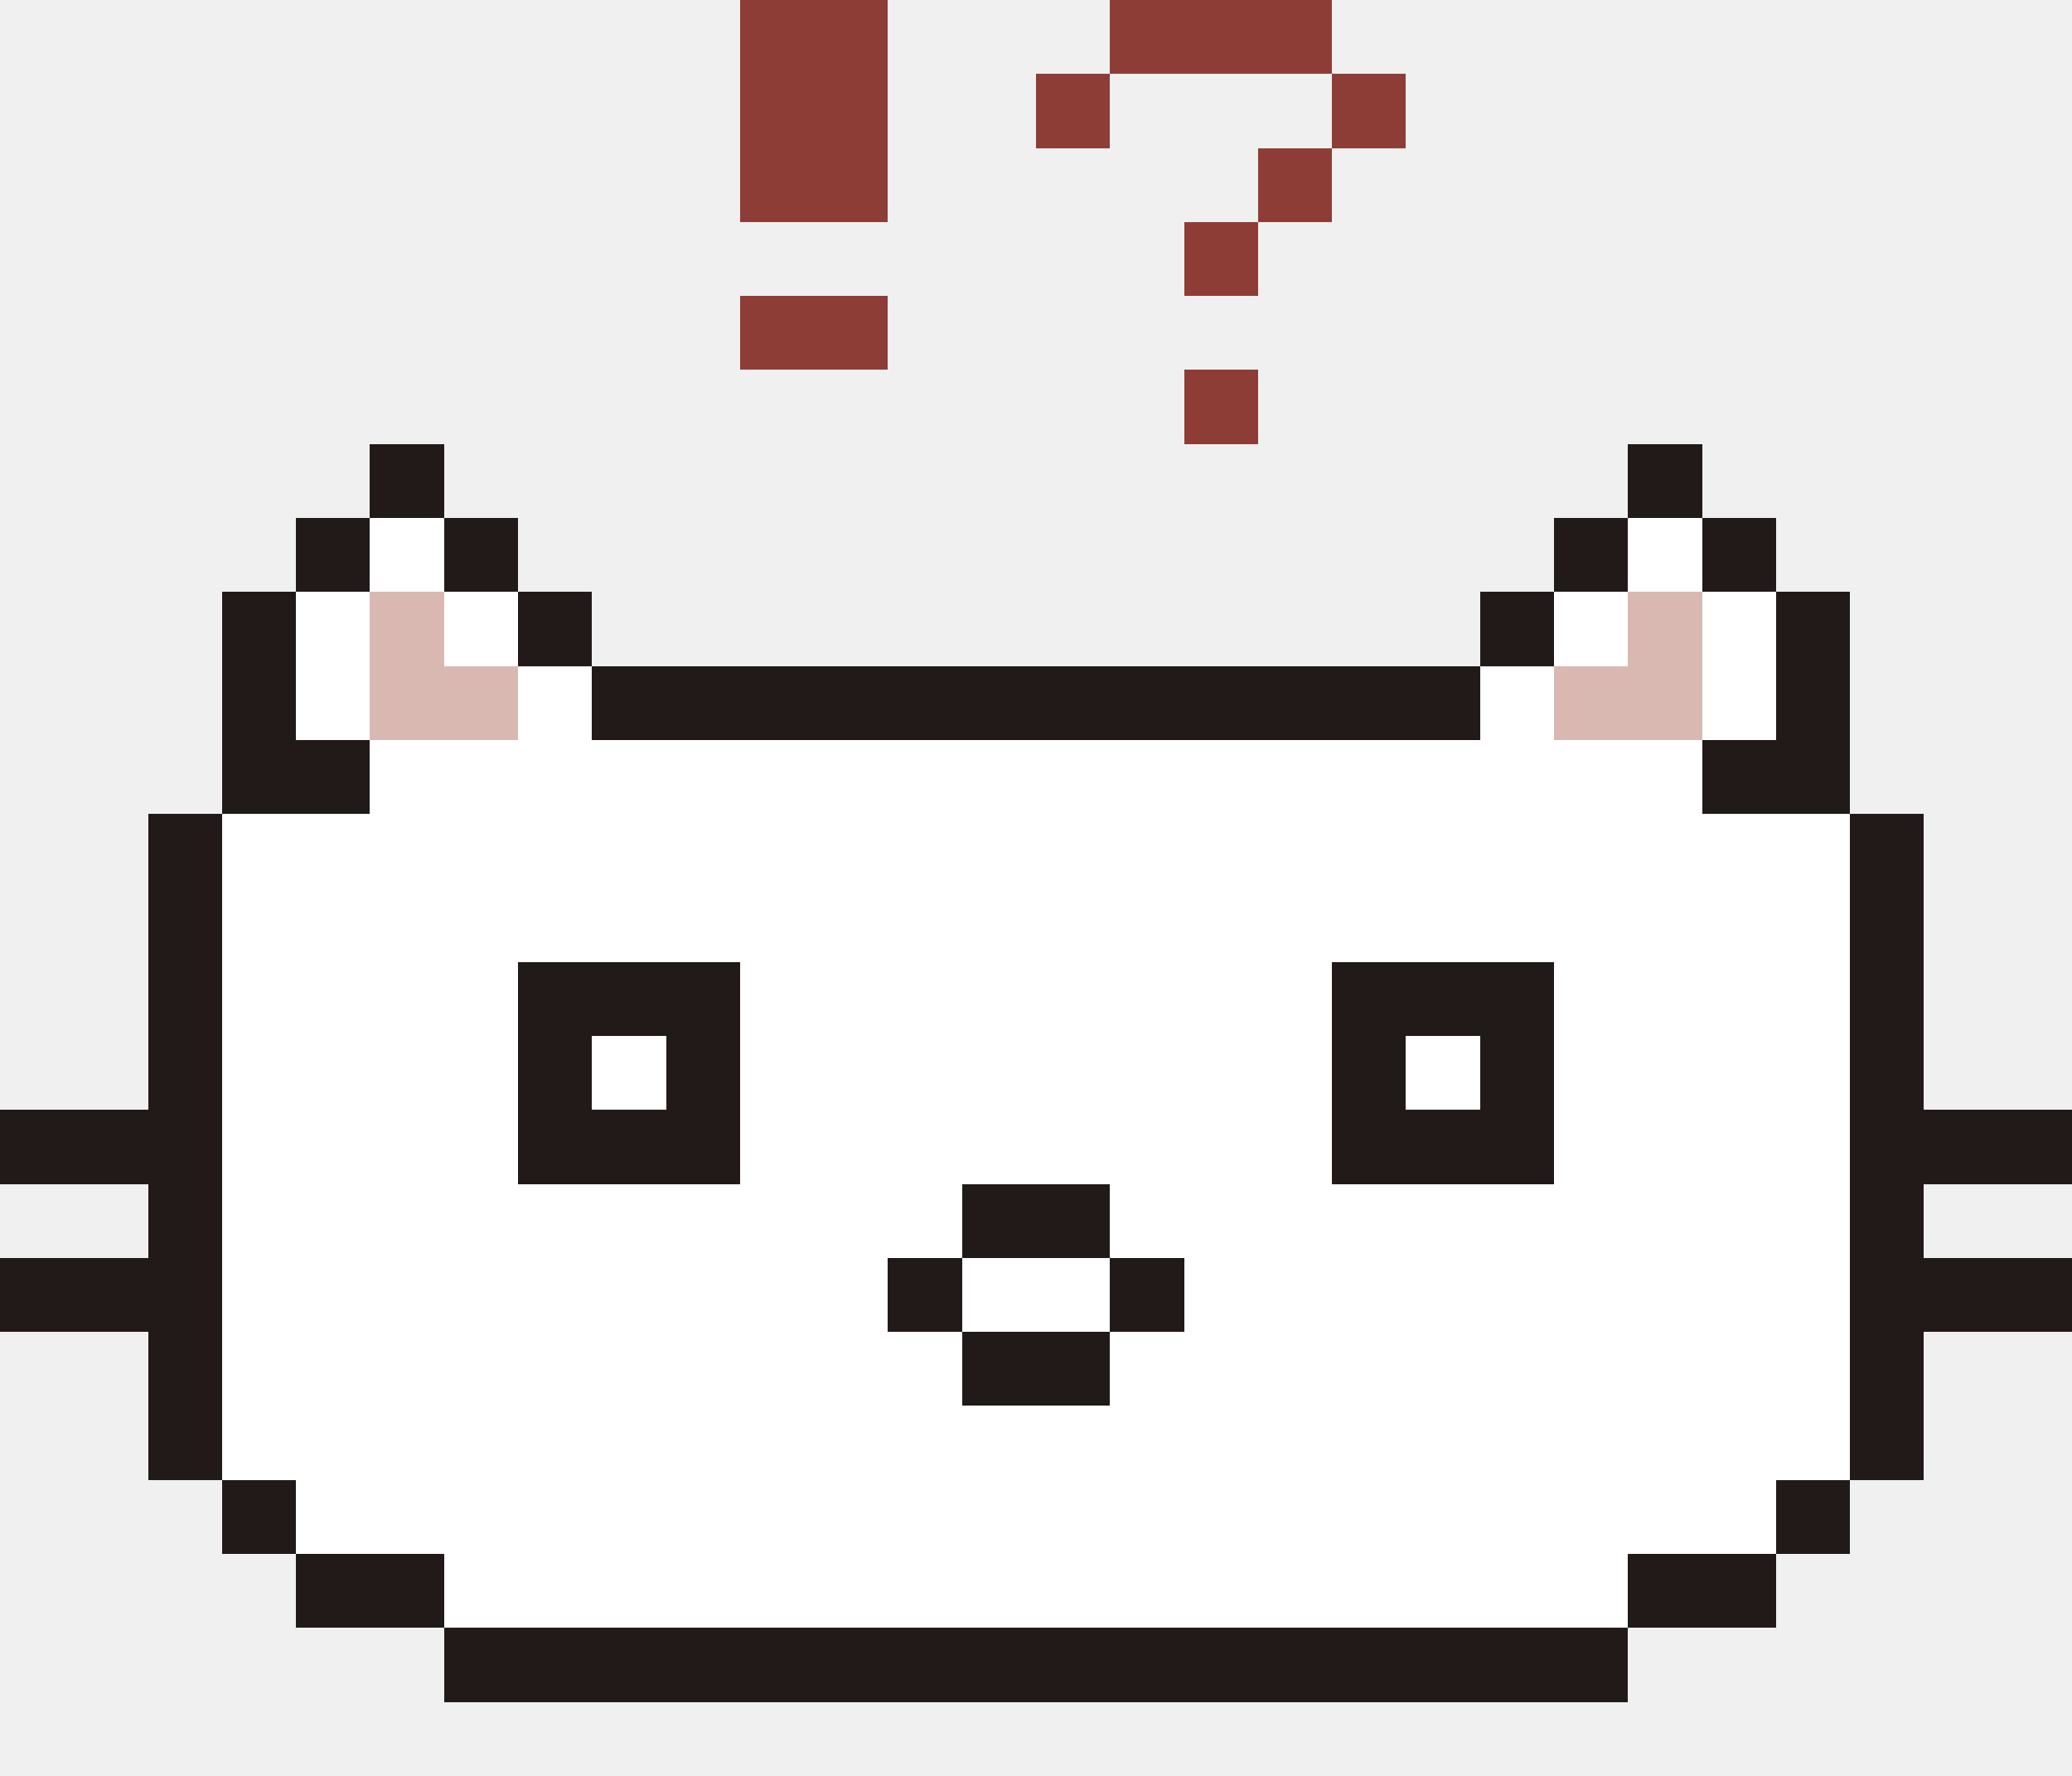
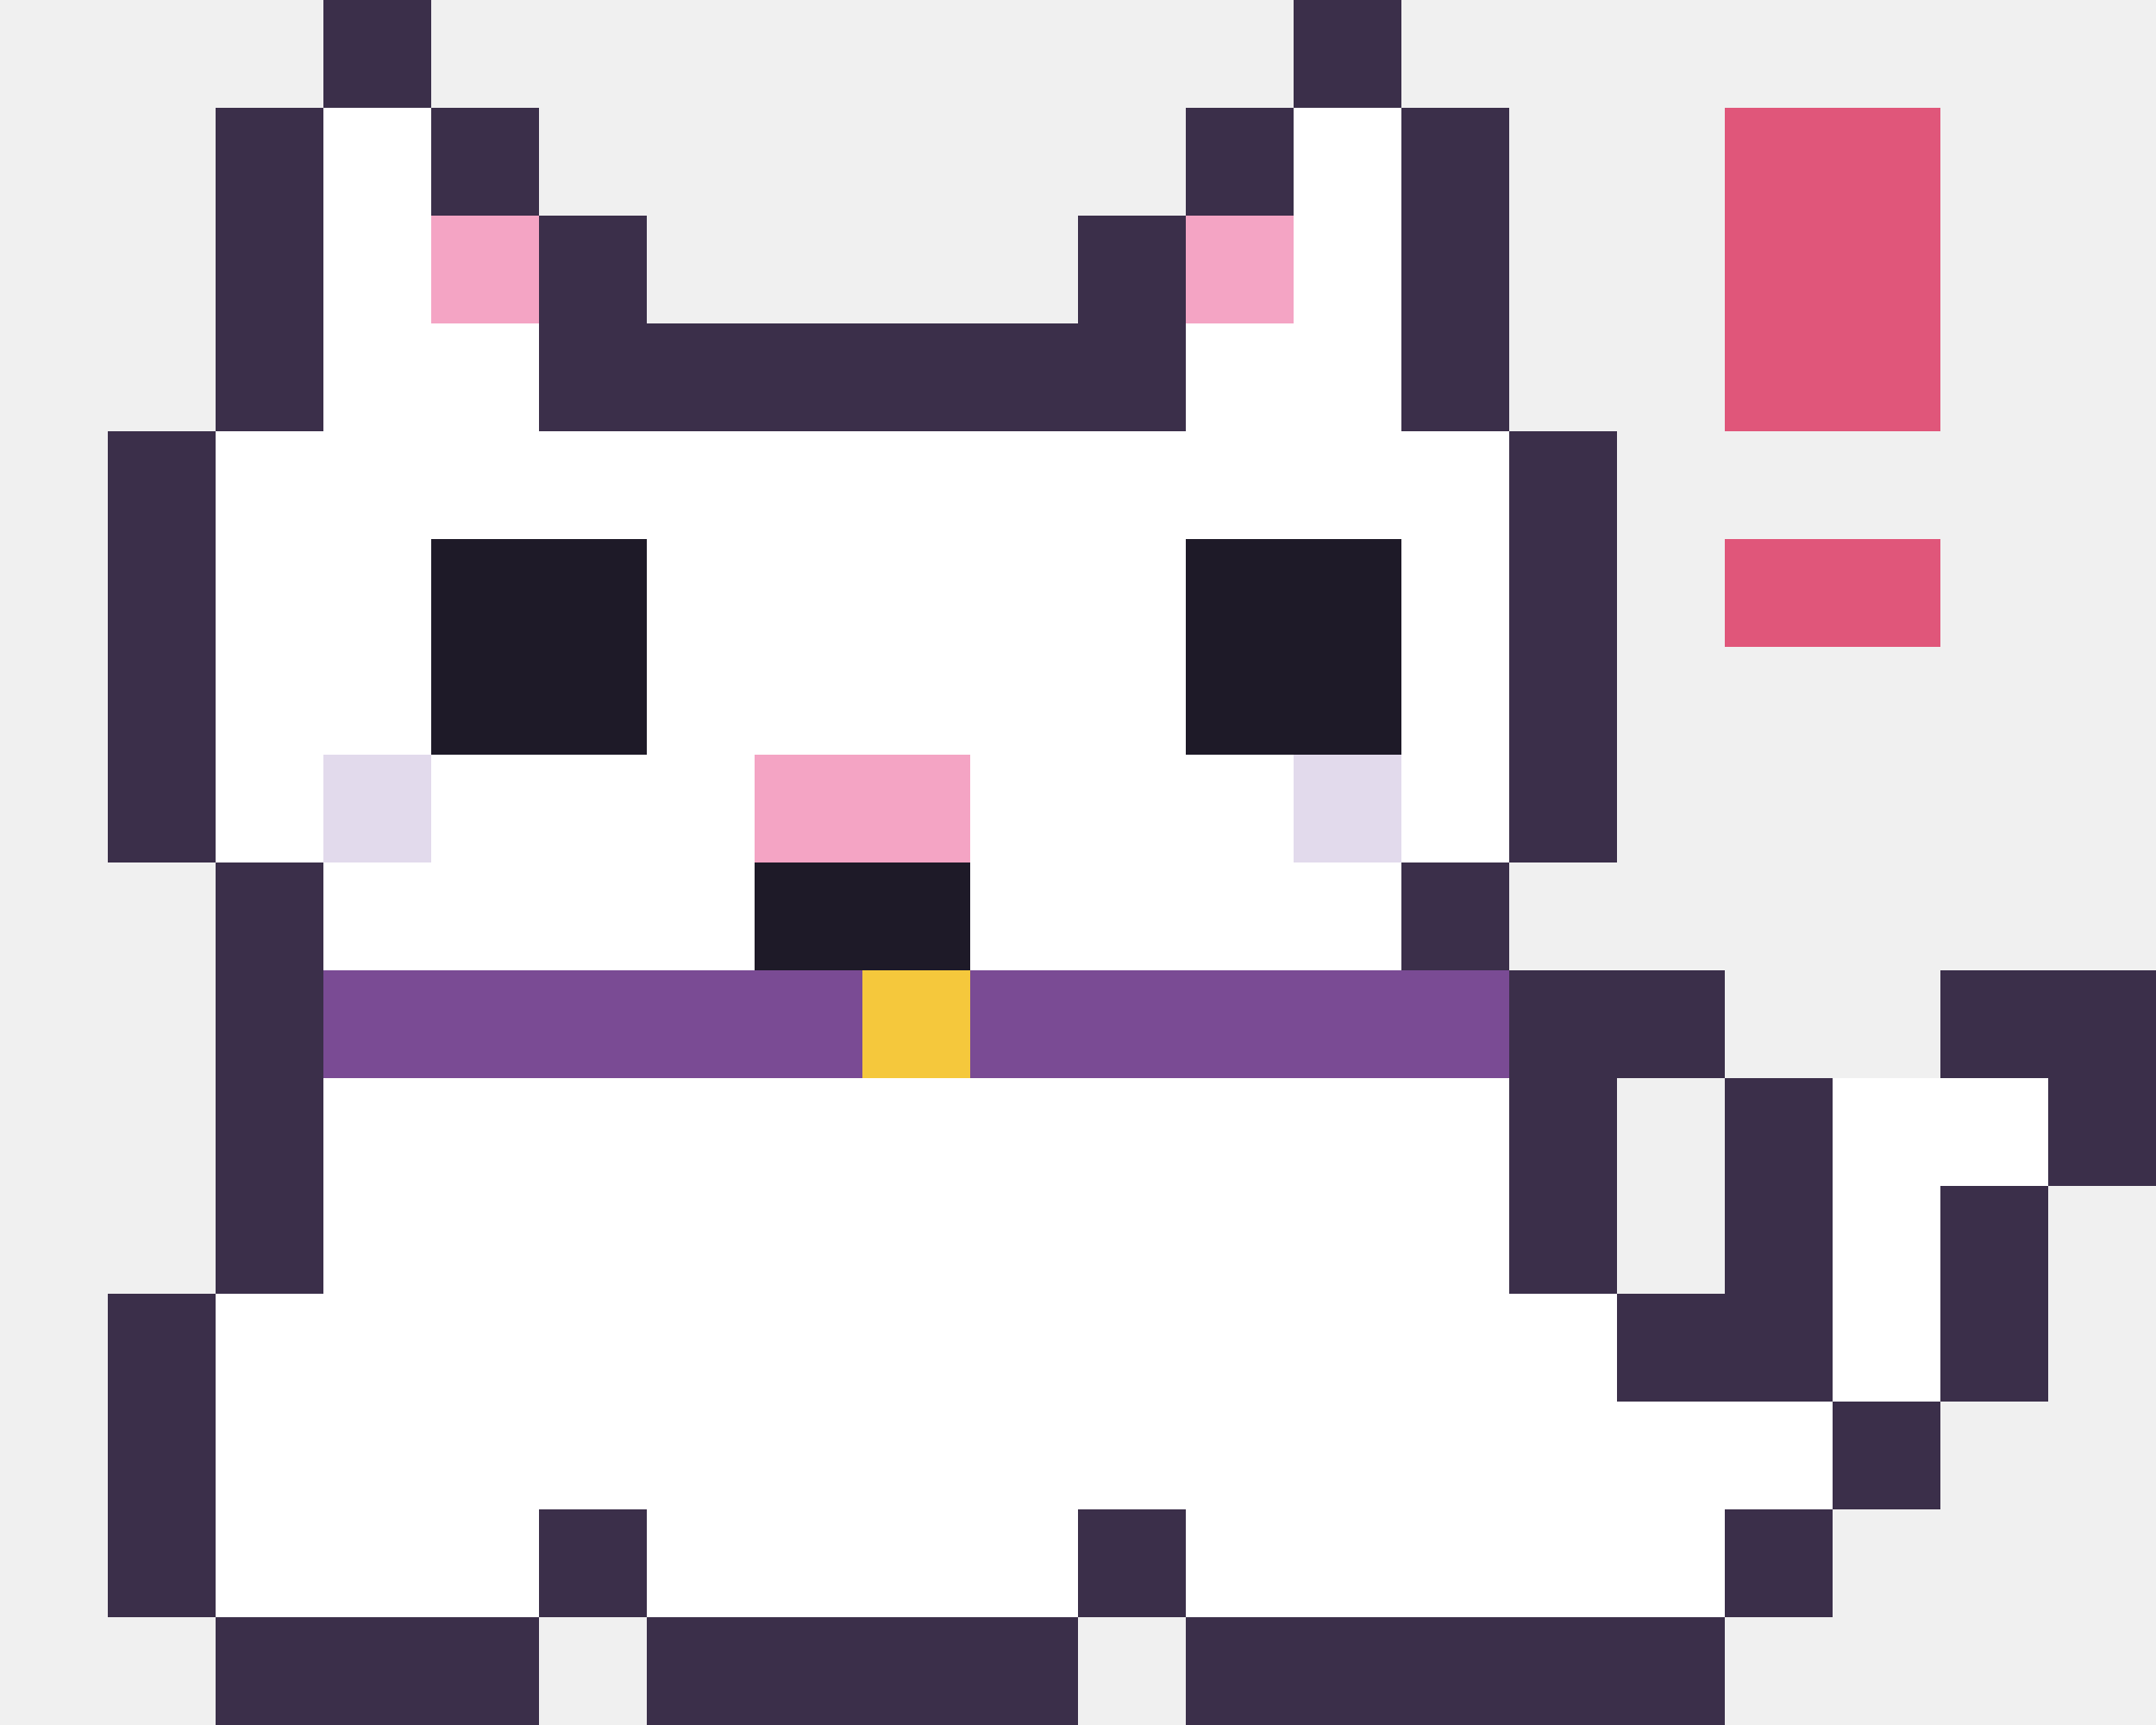
- <svg xmlns="http://www.w3.org/2000/svg" viewBox="0 0 28 24" width="28" height="24" shape-rendering="crispEdges" role="img" aria-label="Kitty: Sorprendida">
-   <rect x="10" y="0" width="2" height="1" fill="#8E3D36" />
-   <rect x="15" y="0" width="3" height="1" fill="#8E3D36" />
-   <rect x="10" y="1" width="2" height="1" fill="#8E3D36" />
-   <rect x="14" y="1" width="1" height="1" fill="#8E3D36" />
-   <rect x="18" y="1" width="1" height="1" fill="#8E3D36" />
-   <rect x="10" y="2" width="2" height="1" fill="#8E3D36" />
-   <rect x="17" y="2" width="1" height="1" fill="#8E3D36" />
-   <rect x="16" y="3" width="1" height="1" fill="#8E3D36" />
-   <rect x="10" y="4" width="2" height="1" fill="#8E3D36" />
-   <rect x="16" y="5" width="1" height="1" fill="#8E3D36" />
-   <rect x="5" y="6" width="1" height="1" fill="#211A18" />
-   <rect x="22" y="6" width="1" height="1" fill="#211A18" />
-   <rect x="4" y="7" width="1" height="1" fill="#211A18" />
-   <rect x="5" y="7" width="1" height="1" fill="#FFFFFF" />
-   <rect x="6" y="7" width="1" height="1" fill="#211A18" />
-   <rect x="21" y="7" width="1" height="1" fill="#211A18" />
-   <rect x="22" y="7" width="1" height="1" fill="#FFFFFF" />
-   <rect x="23" y="7" width="1" height="1" fill="#211A18" />
-   <rect x="3" y="8" width="1" height="1" fill="#211A18" />
-   <rect x="4" y="8" width="1" height="1" fill="#FFFFFF" />
-   <rect x="5" y="8" width="1" height="1" fill="#D9B8B2" />
-   <rect x="6" y="8" width="1" height="1" fill="#FFFFFF" />
-   <rect x="7" y="8" width="1" height="1" fill="#211A18" />
-   <rect x="20" y="8" width="1" height="1" fill="#211A18" />
-   <rect x="21" y="8" width="1" height="1" fill="#FFFFFF" />
-   <rect x="22" y="8" width="1" height="1" fill="#D9B8B2" />
-   <rect x="23" y="8" width="1" height="1" fill="#FFFFFF" />
-   <rect x="24" y="8" width="1" height="1" fill="#211A18" />
-   <rect x="3" y="9" width="1" height="1" fill="#211A18" />
-   <rect x="4" y="9" width="1" height="1" fill="#FFFFFF" />
-   <rect x="5" y="9" width="2" height="1" fill="#D9B8B2" />
-   <rect x="7" y="9" width="1" height="1" fill="#FFFFFF" />
-   <rect x="8" y="9" width="12" height="1" fill="#211A18" />
-   <rect x="20" y="9" width="1" height="1" fill="#FFFFFF" />
-   <rect x="21" y="9" width="2" height="1" fill="#D9B8B2" />
-   <rect x="23" y="9" width="1" height="1" fill="#FFFFFF" />
-   <rect x="24" y="9" width="1" height="1" fill="#211A18" />
-   <rect x="3" y="10" width="2" height="1" fill="#211A18" />
-   <rect x="5" y="10" width="18" height="1" fill="#FFFFFF" />
-   <rect x="23" y="10" width="2" height="1" fill="#211A18" />
-   <rect x="2" y="11" width="1" height="1" fill="#211A18" />
-   <rect x="3" y="11" width="22" height="1" fill="#FFFFFF" />
-   <rect x="25" y="11" width="1" height="1" fill="#211A18" />
-   <rect x="2" y="12" width="1" height="1" fill="#211A18" />
-   <rect x="3" y="12" width="22" height="1" fill="#FFFFFF" />
-   <rect x="25" y="12" width="1" height="1" fill="#211A18" />
-   <rect x="2" y="13" width="1" height="1" fill="#211A18" />
-   <rect x="3" y="13" width="4" height="1" fill="#FFFFFF" />
-   <rect x="7" y="13" width="3" height="1" fill="#211A18" />
-   <rect x="10" y="13" width="8" height="1" fill="#FFFFFF" />
-   <rect x="18" y="13" width="3" height="1" fill="#211A18" />
-   <rect x="21" y="13" width="4" height="1" fill="#FFFFFF" />
-   <rect x="25" y="13" width="1" height="1" fill="#211A18" />
-   <rect x="2" y="14" width="1" height="1" fill="#211A18" />
-   <rect x="3" y="14" width="4" height="1" fill="#FFFFFF" />
-   <rect x="7" y="14" width="1" height="1" fill="#211A18" />
-   <rect x="8" y="14" width="1" height="1" fill="#FFFFFF" />
-   <rect x="9" y="14" width="1" height="1" fill="#211A18" />
-   <rect x="10" y="14" width="8" height="1" fill="#FFFFFF" />
-   <rect x="18" y="14" width="1" height="1" fill="#211A18" />
-   <rect x="19" y="14" width="1" height="1" fill="#FFFFFF" />
-   <rect x="20" y="14" width="1" height="1" fill="#211A18" />
-   <rect x="21" y="14" width="4" height="1" fill="#FFFFFF" />
-   <rect x="25" y="14" width="1" height="1" fill="#211A18" />
-   <rect x="0" y="15" width="3" height="1" fill="#211A18" />
-   <rect x="3" y="15" width="4" height="1" fill="#FFFFFF" />
-   <rect x="7" y="15" width="3" height="1" fill="#211A18" />
-   <rect x="10" y="15" width="8" height="1" fill="#FFFFFF" />
-   <rect x="18" y="15" width="3" height="1" fill="#211A18" />
-   <rect x="21" y="15" width="4" height="1" fill="#FFFFFF" />
-   <rect x="25" y="15" width="3" height="1" fill="#211A18" />
-   <rect x="2" y="16" width="1" height="1" fill="#211A18" />
-   <rect x="3" y="16" width="10" height="1" fill="#FFFFFF" />
-   <rect x="13" y="16" width="2" height="1" fill="#211A18" />
-   <rect x="15" y="16" width="10" height="1" fill="#FFFFFF" />
-   <rect x="25" y="16" width="1" height="1" fill="#211A18" />
-   <rect x="0" y="17" width="3" height="1" fill="#211A18" />
-   <rect x="3" y="17" width="9" height="1" fill="#FFFFFF" />
-   <rect x="12" y="17" width="1" height="1" fill="#211A18" />
-   <rect x="13" y="17" width="2" height="1" fill="#FFFFFF" />
-   <rect x="15" y="17" width="1" height="1" fill="#211A18" />
-   <rect x="16" y="17" width="9" height="1" fill="#FFFFFF" />
-   <rect x="25" y="17" width="3" height="1" fill="#211A18" />
-   <rect x="2" y="18" width="1" height="1" fill="#211A18" />
-   <rect x="3" y="18" width="10" height="1" fill="#FFFFFF" />
-   <rect x="13" y="18" width="2" height="1" fill="#211A18" />
-   <rect x="15" y="18" width="10" height="1" fill="#FFFFFF" />
-   <rect x="25" y="18" width="1" height="1" fill="#211A18" />
-   <rect x="2" y="19" width="1" height="1" fill="#211A18" />
-   <rect x="3" y="19" width="22" height="1" fill="#FFFFFF" />
-   <rect x="25" y="19" width="1" height="1" fill="#211A18" />
-   <rect x="3" y="20" width="1" height="1" fill="#211A18" />
-   <rect x="4" y="20" width="20" height="1" fill="#FFFFFF" />
-   <rect x="24" y="20" width="1" height="1" fill="#211A18" />
-   <rect x="4" y="21" width="2" height="1" fill="#211A18" />
-   <rect x="6" y="21" width="16" height="1" fill="#FFFFFF" />
-   <rect x="22" y="21" width="2" height="1" fill="#211A18" />
-   <rect x="6" y="22" width="16" height="1" fill="#211A18" />
+ <svg xmlns="http://www.w3.org/2000/svg" viewBox="0 0 20 16" width="20" height="16" shape-rendering="crispEdges" role="img" aria-label="Kitty: Sorprendida">
+   <rect x="3" y="0" width="1" height="1" fill="#3B2F4A" />
+   <rect x="12" y="0" width="1" height="1" fill="#3B2F4A" />
+   <rect x="2" y="1" width="1" height="1" fill="#3B2F4A" />
+   <rect x="3" y="1" width="1" height="1" fill="#FFFFFF" />
+   <rect x="4" y="1" width="1" height="1" fill="#3B2F4A" />
+   <rect x="11" y="1" width="1" height="1" fill="#3B2F4A" />
+   <rect x="12" y="1" width="1" height="1" fill="#FFFFFF" />
+   <rect x="13" y="1" width="1" height="1" fill="#3B2F4A" />
+   <rect x="16" y="1" width="2" height="1" fill="#E0567A" />
+   <rect x="2" y="2" width="1" height="1" fill="#3B2F4A" />
+   <rect x="3" y="2" width="1" height="1" fill="#FFFFFF" />
+   <rect x="4" y="2" width="1" height="1" fill="#F4A4C4" />
+   <rect x="5" y="2" width="1" height="1" fill="#3B2F4A" />
+   <rect x="10" y="2" width="1" height="1" fill="#3B2F4A" />
+   <rect x="11" y="2" width="1" height="1" fill="#F4A4C4" />
+   <rect x="12" y="2" width="1" height="1" fill="#FFFFFF" />
+   <rect x="13" y="2" width="1" height="1" fill="#3B2F4A" />
+   <rect x="16" y="2" width="2" height="1" fill="#E0567A" />
+   <rect x="2" y="3" width="1" height="1" fill="#3B2F4A" />
+   <rect x="3" y="3" width="2" height="1" fill="#FFFFFF" />
+   <rect x="5" y="3" width="6" height="1" fill="#3B2F4A" />
+   <rect x="11" y="3" width="2" height="1" fill="#FFFFFF" />
+   <rect x="13" y="3" width="1" height="1" fill="#3B2F4A" />
+   <rect x="16" y="3" width="2" height="1" fill="#E0567A" />
+   <rect x="1" y="4" width="1" height="1" fill="#3B2F4A" />
+   <rect x="2" y="4" width="12" height="1" fill="#FFFFFF" />
+   <rect x="14" y="4" width="1" height="1" fill="#3B2F4A" />
+   <rect x="1" y="5" width="1" height="1" fill="#3B2F4A" />
+   <rect x="2" y="5" width="2" height="1" fill="#FFFFFF" />
+   <rect x="4" y="5" width="2" height="1" fill="#1E1A28" />
+   <rect x="6" y="5" width="5" height="1" fill="#FFFFFF" />
+   <rect x="11" y="5" width="2" height="1" fill="#1E1A28" />
+   <rect x="13" y="5" width="1" height="1" fill="#FFFFFF" />
+   <rect x="14" y="5" width="1" height="1" fill="#3B2F4A" />
+   <rect x="16" y="5" width="2" height="1" fill="#E0567A" />
+   <rect x="1" y="6" width="1" height="1" fill="#3B2F4A" />
+   <rect x="2" y="6" width="2" height="1" fill="#FFFFFF" />
+   <rect x="4" y="6" width="2" height="1" fill="#1E1A28" />
+   <rect x="6" y="6" width="5" height="1" fill="#FFFFFF" />
+   <rect x="11" y="6" width="2" height="1" fill="#1E1A28" />
+   <rect x="13" y="6" width="1" height="1" fill="#FFFFFF" />
+   <rect x="14" y="6" width="1" height="1" fill="#3B2F4A" />
+   <rect x="1" y="7" width="1" height="1" fill="#3B2F4A" />
+   <rect x="2" y="7" width="1" height="1" fill="#FFFFFF" />
+   <rect x="3" y="7" width="1" height="1" fill="#E2DAEC" />
+   <rect x="4" y="7" width="3" height="1" fill="#FFFFFF" />
+   <rect x="7" y="7" width="2" height="1" fill="#F4A4C4" />
+   <rect x="9" y="7" width="3" height="1" fill="#FFFFFF" />
+   <rect x="12" y="7" width="1" height="1" fill="#E2DAEC" />
+   <rect x="13" y="7" width="1" height="1" fill="#FFFFFF" />
+   <rect x="14" y="7" width="1" height="1" fill="#3B2F4A" />
+   <rect x="2" y="8" width="1" height="1" fill="#3B2F4A" />
+   <rect x="3" y="8" width="4" height="1" fill="#FFFFFF" />
+   <rect x="7" y="8" width="2" height="1" fill="#1E1A28" />
+   <rect x="9" y="8" width="4" height="1" fill="#FFFFFF" />
+   <rect x="13" y="8" width="1" height="1" fill="#3B2F4A" />
+   <rect x="2" y="9" width="1" height="1" fill="#3B2F4A" />
+   <rect x="3" y="9" width="5" height="1" fill="#7A4B94" />
+   <rect x="8" y="9" width="1" height="1" fill="#F5C83C" />
+   <rect x="9" y="9" width="5" height="1" fill="#7A4B94" />
+   <rect x="14" y="9" width="2" height="1" fill="#3B2F4A" />
+   <rect x="18" y="9" width="2" height="1" fill="#3B2F4A" />
+   <rect x="2" y="10" width="1" height="1" fill="#3B2F4A" />
+   <rect x="3" y="10" width="11" height="1" fill="#FFFFFF" />
+   <rect x="14" y="10" width="1" height="1" fill="#3B2F4A" />
+   <rect x="16" y="10" width="1" height="1" fill="#3B2F4A" />
+   <rect x="17" y="10" width="2" height="1" fill="#FFFFFF" />
+   <rect x="19" y="10" width="1" height="1" fill="#3B2F4A" />
+   <rect x="2" y="11" width="1" height="1" fill="#3B2F4A" />
+   <rect x="3" y="11" width="11" height="1" fill="#FFFFFF" />
+   <rect x="14" y="11" width="1" height="1" fill="#3B2F4A" />
+   <rect x="16" y="11" width="1" height="1" fill="#3B2F4A" />
+   <rect x="17" y="11" width="1" height="1" fill="#FFFFFF" />
+   <rect x="18" y="11" width="1" height="1" fill="#3B2F4A" />
+   <rect x="1" y="12" width="1" height="1" fill="#3B2F4A" />
+   <rect x="2" y="12" width="13" height="1" fill="#FFFFFF" />
+   <rect x="15" y="12" width="2" height="1" fill="#3B2F4A" />
+   <rect x="17" y="12" width="1" height="1" fill="#FFFFFF" />
+   <rect x="18" y="12" width="1" height="1" fill="#3B2F4A" />
+   <rect x="1" y="13" width="1" height="1" fill="#3B2F4A" />
+   <rect x="2" y="13" width="15" height="1" fill="#FFFFFF" />
+   <rect x="17" y="13" width="1" height="1" fill="#3B2F4A" />
+   <rect x="1" y="14" width="1" height="1" fill="#3B2F4A" />
+   <rect x="2" y="14" width="3" height="1" fill="#FFFFFF" />
+   <rect x="5" y="14" width="1" height="1" fill="#3B2F4A" />
+   <rect x="6" y="14" width="4" height="1" fill="#FFFFFF" />
+   <rect x="10" y="14" width="1" height="1" fill="#3B2F4A" />
+   <rect x="11" y="14" width="5" height="1" fill="#FFFFFF" />
+   <rect x="16" y="14" width="1" height="1" fill="#3B2F4A" />
+   <rect x="2" y="15" width="3" height="1" fill="#3B2F4A" />
+   <rect x="6" y="15" width="4" height="1" fill="#3B2F4A" />
+   <rect x="11" y="15" width="5" height="1" fill="#3B2F4A" />
</svg>
